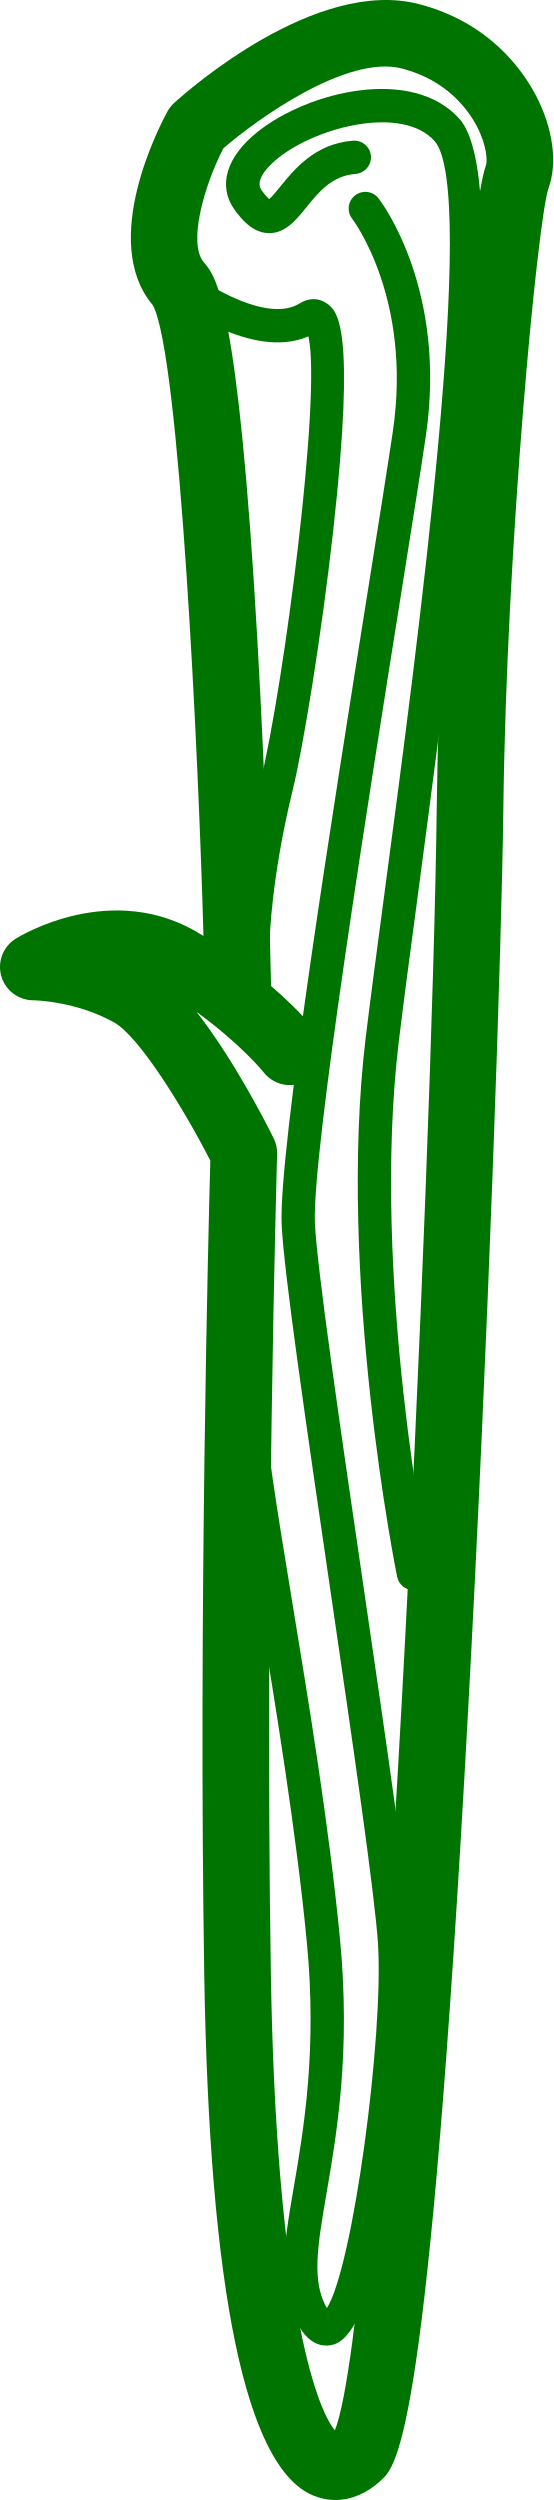
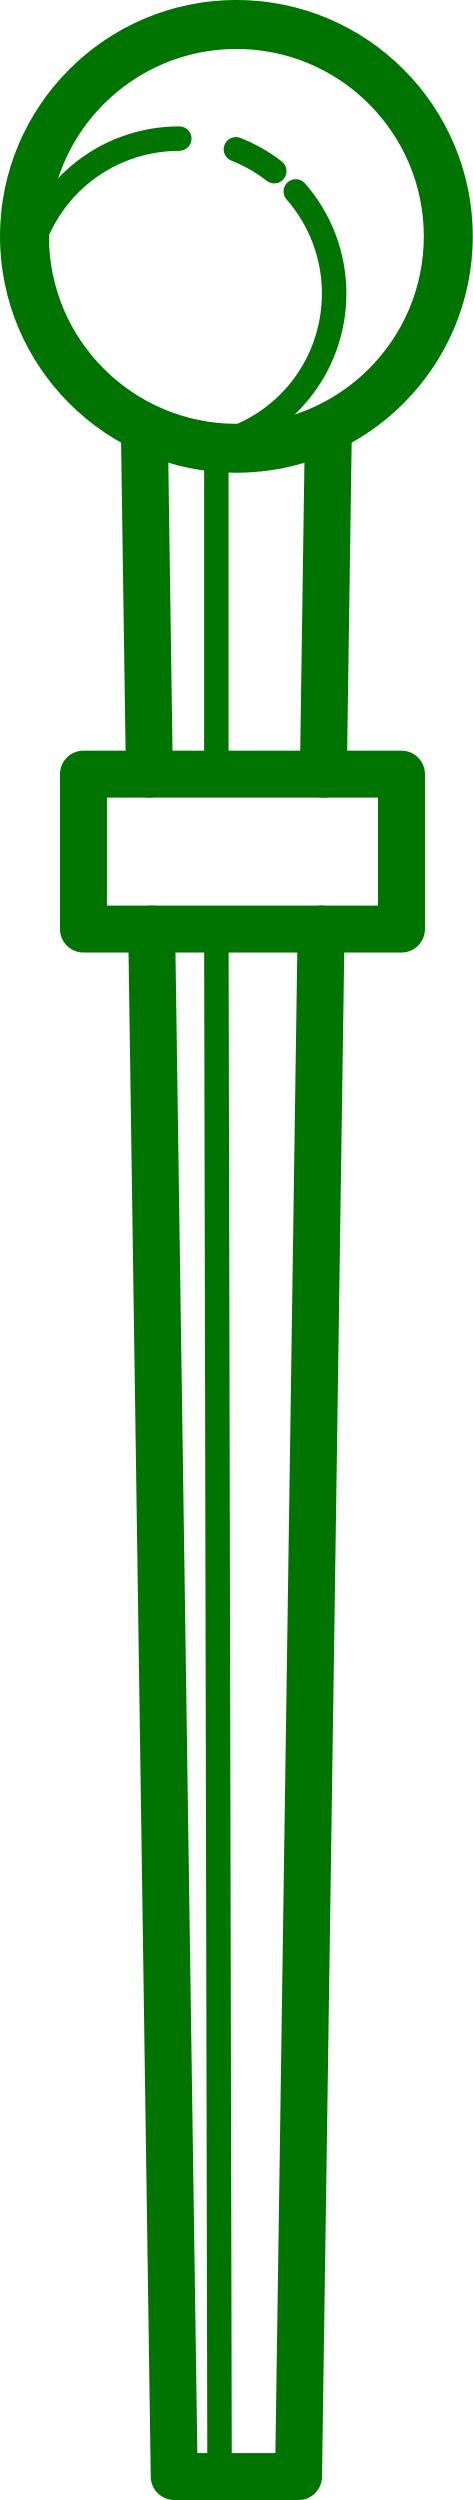
- <svg xmlns="http://www.w3.org/2000/svg" version="1.1" id="Layer_1" x="0px" y="0px" width="62.196px" height="281.096px" viewBox="0 0 62.196 281.096" enable-background="new 0 0 1400 980" xml:space="preserve">
-   <g transform="matrix(1,0,0,1,-157.3402,-416.5419)">
-     <g id="g1351">
-       <path style="fill:#007400;fill-opacity:1" id="path178" d="m 195.044,697.638 c -0.866,0 -1.729,-0.179 -2.565,-0.537 -7.506,-3.226 -11.602,-22.936 -12.175,-58.585 -0.646,-40.197 0.491,-84.477 0.683,-91.479 -2.95,-5.769 -7.97,-13.927 -10.79,-15.52 -4.322,-2.438 -9.064,-2.505 -9.111,-2.505 -1.669,0 -3.137,-1.105 -3.599,-2.708 -0.462,-1.604 0.192,-3.32 1.605,-4.209 0.441,-0.278 10.944,-6.736 20.949,-0.423 0.059,0.036 0.118,0.074 0.175,0.11 -0.538,-19.98 -2.686,-65.449 -5.686,-70.914 -6.071,-7.2 0.83,-20.317 1.641,-21.797 0.2,-0.366 0.46,-0.695 0.77,-0.974 1.6,-1.449 15.961,-14.081 27.479,-11.102 7.844,2.033 11.619,7.307 13.171,10.27 1.935,3.694 2.465,7.602 1.417,10.452 -1.229,3.703 -4.72,40.074 -5.069,69.654 -0.178,15.058 -1.699,59.979 -3.982,101.814 -4.44,81.348 -7.926,84.55 -9.799,86.269 -1.566,1.44 -3.343,2.184 -5.114,2.184 z M 179.43,530.306 c 4.138,5.284 7.76,12.369 8.682,14.226 0.273,0.55 0.406,1.16 0.389,1.774 -0.015,0.481 -1.406,48.688 -0.706,92.088 0.583,36.267 5.02,48.842 7.2,51.409 5.188,-13.007 10.994,-143.718 11.452,-182.52 0.347,-29.264 3.798,-67.438 5.531,-72.15 0.165,-0.45 0.136,-2.179 -1.022,-4.392 -0.977,-1.864 -3.369,-5.187 -8.414,-6.494 -6.188,-1.602 -16.345,5.731 -20.093,8.977 -2.16,4.218 -4.027,10.709 -2.169,12.843 1.337,1.536 3.83,4.397 6.001,42.46 0.944,16.555 1.433,33.048 1.538,38.878 3.321,2.873 4.967,4.963 5.074,5.099 1.271,1.632 0.978,3.984 -0.655,5.257 -1.63,1.267 -3.977,0.979 -5.25,-0.646 -0.088,-0.111 -2.541,-3.143 -7.558,-6.809 z" />
-       <path style="fill:#007400;fill-opacity:1" id="path180" d="m 185.803,523.865 c -0.013,0 -0.025,0 -0.039,-0.002 -1.034,-0.02 -1.854,-0.873 -1.835,-1.906 0.006,-0.288 0.166,-7.161 2.69,-17.493 2.631,-10.772 6.899,-43.555 5.398,-50.103 -6.28,2.728 -14.718,-3.584 -15.709,-4.353 -0.817,-0.634 -0.965,-1.808 -0.333,-2.626 0.632,-0.817 1.807,-0.968 2.626,-0.337 2.27,1.753 8.932,5.818 12.458,3.599 1,-0.634 2.132,-0.628 3.025,0.015 1.154,0.832 3.303,2.377 0.728,25.484 -1.337,11.999 -3.405,24.504 -4.555,29.209 -2.417,9.896 -2.581,16.611 -2.583,16.678 -0.022,1.022 -0.856,1.835 -1.871,1.835 z" />
-       <path style="fill:#007400;fill-opacity:1" id="path182" d="m 194.033,680.275 c -0.796,0 -1.869,-0.336 -2.826,-1.772 -2.854,-4.271 -2.008,-9.207 -0.835,-16.037 1.113,-6.489 2.639,-15.377 1.469,-27.535 -1.203,-12.514 -3.499,-26.476 -5.345,-37.697 -1.822,-11.083 -3.262,-19.837 -3.141,-23.759 0.031,-1.035 0.927,-1.85 1.929,-1.815 1.034,0.032 1.846,0.897 1.814,1.93 -0.11,3.559 1.375,12.586 3.094,23.037 1.854,11.275 4.161,25.309 5.377,37.946 1.218,12.658 -0.357,21.829 -1.506,28.527 -1.023,5.957 -1.712,9.971 0.033,12.963 2.952,-4.696 6.386,-30.624 5.749,-40.909 -0.343,-5.521 -2.892,-22.953 -5.358,-39.813 -2.692,-18.4 -5.234,-35.78 -5.478,-41.085 -0.371,-8.1 5.766,-46.639 9.827,-72.142 1.147,-7.203 2.137,-13.423 2.674,-17.059 2.213,-14.981 -4.504,-23.831 -4.572,-23.918 -0.634,-0.817 -0.486,-1.995 0.331,-2.628 0.817,-0.634 1.992,-0.485 2.627,0.329 0.318,0.41 7.763,10.217 5.321,26.765 -0.541,3.657 -1.533,9.887 -2.681,17.102 -3.792,23.812 -10.138,63.665 -9.786,71.38 0.237,5.119 2.884,23.215 5.443,40.714 2.592,17.716 5.04,34.448 5.391,40.124 0.427,6.887 -2.073,42.989 -8.637,45.204 -0.212,0.071 -0.531,0.148 -0.914,0.148 z" />
-       <path style="fill:#007400;fill-opacity:1" id="path184" d="m 203.828,595.337 c -0.871,0 -1.649,-0.61 -1.833,-1.495 -0.068,-0.335 -6.818,-33.702 -3.523,-60.744 0.557,-4.567 1.306,-10.178 2.171,-16.674 3.66,-27.436 10.472,-78.506 5.56,-84.021 -3.593,-4.036 -13.125,-1.641 -17.552,1.88 -0.862,0.687 -2.773,2.414 -1.903,3.643 0.417,0.588 0.703,0.871 0.862,1.001 0.327,-0.272 0.851,-0.919 1.251,-1.413 1.556,-1.921 3.906,-4.826 8.176,-5.155 1.027,-0.071 1.933,0.692 2.012,1.724 0.078,1.031 -0.694,1.931 -1.724,2.012 -2.661,0.204 -4.132,2.019 -5.552,3.774 -1.171,1.449 -2.4,2.948 -4.261,2.885 -1.771,-0.056 -3.027,-1.546 -3.818,-2.663 -1.887,-2.662 -0.906,-5.928 2.626,-8.739 5.72,-4.55 17.397,-7.374 22.681,-1.441 5.6,6.287 1.209,43.124 -4.644,87.008 -0.864,6.486 -1.612,12.085 -2.165,16.633 -3.221,26.441 3.406,59.207 3.475,59.536 0.207,1.012 -0.445,2.002 -1.458,2.21 -0.129,0.026 -0.256,0.039 -0.381,0.039 z" />
-     </g>
+ <svg xmlns="http://www.w3.org/2000/svg" version="1.1" id="Layer_1" x="0px" y="0px" width="43.924" height="232.277" viewBox="0 0 43.924 232.277" enable-background="new 0 0 1400 980" xml:space="preserve">
+   <defs id="defs12" />
+   <g transform="translate(-314.1605,-514.8573)" id="g9">
+     <path d="m 336.122,558.779 c -12.108,0 -21.961,-9.851 -21.961,-21.962 0,-12.107 9.853,-21.96 21.961,-21.96 12.11,0 21.963,9.853 21.963,21.96 0,12.111 -9.852,21.962 -21.963,21.962 z m 0,-39.375 c -9.603,0 -17.416,7.812 -17.416,17.413 0,9.604 7.813,17.417 17.416,17.417 9.604,0 17.416,-7.813 17.416,-17.417 0,-9.602 -7.812,-17.413 -17.416,-17.413 z" id="path312" style="fill:#007400;fill-opacity:1" />
+     <path d="m 333.25,557.44 c -0.543,0 -1.024,-0.393 -1.118,-0.947 -0.105,-0.618 0.311,-1.207 0.93,-1.311 6.377,-1.087 11.007,-6.579 11.007,-13.061 0,-3.216 -1.165,-6.314 -3.282,-8.73 -0.415,-0.472 -0.368,-1.189 0.104,-1.603 0.472,-0.413 1.191,-0.367 1.604,0.105 2.481,2.83 3.847,6.461 3.847,10.228 0,7.592 -5.424,14.027 -12.899,15.3 -0.064,0.012 -0.128,0.019 -0.193,0.019 z" id="path316" style="fill:#007400;fill-opacity:1" />
+     <path d="m 339.644,531.897 c -0.244,0 -0.49,-0.079 -0.697,-0.239 -1.004,-0.779 -2.106,-1.409 -3.283,-1.873 -0.586,-0.229 -0.872,-0.889 -0.643,-1.471 0.228,-0.584 0.888,-0.872 1.473,-0.644 1.379,0.541 2.674,1.28 3.85,2.193 0.494,0.386 0.583,1.099 0.196,1.595 -0.222,0.287 -0.557,0.439 -0.896,0.439 z" id="path320" style="fill:#007400;fill-opacity:1" />
+     <path d="m 316.642,540.819 c -0.064,0 -0.129,-0.005 -0.193,-0.016 -0.618,-0.105 -1.033,-0.693 -0.928,-1.311 1.275,-7.471 7.709,-12.893 15.299,-12.893 0.628,0 1.136,0.51 1.136,1.138 0,0.625 -0.508,1.135 -1.136,1.135 -6.478,0 -11.971,4.626 -13.059,11.001 -0.094,0.554 -0.574,0.946 -1.119,0.946 z" id="path324" style="fill:#007400;fill-opacity:1" />
+     <path d="m 344.204,588.966 c -0.013,0 -0.022,0 -0.034,-0.002 -1.204,-0.016 -2.166,-1.008 -2.148,-2.213 l 0.471,-32.225 c 0.018,-1.206 1.022,-2.171 2.213,-2.149 1.204,0.017 2.167,1.008 2.148,2.212 l -0.47,32.227 c -0.016,1.194 -0.991,2.15 -2.18,2.15 z" id="path328" style="fill:#007400;fill-opacity:1" />
+     <path d="m 341.899,747.134 h -11.551 c -1.191,0 -2.164,-0.957 -2.18,-2.149 l -2.097,-143.774 c -0.018,-1.205 0.945,-2.195 2.149,-2.214 1.216,-0.015 2.195,0.945 2.212,2.15 l 2.064,141.626 h 7.252 l 2.064,-141.626 c 0.019,-1.194 0.992,-2.15 2.182,-2.15 0.01,0 0.021,0 0.032,0 1.204,0.019 2.166,1.009 2.148,2.214 l -2.097,143.774 c -0.014,1.192 -0.985,2.149 -2.178,2.149 z" id="path332" style="fill:#007400;fill-opacity:1" />
+     <path d="m 328.041,588.964 c -1.191,0 -2.164,-0.954 -2.181,-2.148 l -0.47,-32.227 c -0.018,-1.204 0.944,-2.195 2.148,-2.212 1.202,-0.014 2.196,0.945 2.212,2.149 l 0.471,32.225 c 0.018,1.205 -0.945,2.197 -2.149,2.213 -0.01,0 -0.021,0 -0.031,0 z" id="path336" style="fill:#007400;fill-opacity:1" />
+     <path d="m 351.462,603.359 h -29.548 c -1.204,0 -2.18,-0.977 -2.18,-2.183 v -14.392 c 0,-1.204 0.976,-2.182 2.18,-2.182 h 29.548 c 1.203,0 2.182,0.978 2.182,2.182 v 14.392 c 0,1.206 -0.979,2.183 -2.182,2.183 z m -27.366,-4.363 h 25.183 v -10.03 h -25.183 z" id="path340" style="fill:#007400;fill-opacity:1" />
+     <path d="m 334.26,586.502 c -0.628,0 -1.136,-0.507 -1.136,-1.138 v -29.276 c 0,-0.625 0.508,-1.136 1.136,-1.136 0.628,0 1.138,0.511 1.138,1.136 v 29.276 c -10e-4,0.631 -0.51,1.138 -1.138,1.138 z" id="path408" style="fill:#007400;fill-opacity:1" />
+     <path d="m 334.558,745.428 c -0.625,0 -1.133,-0.508 -1.136,-1.135 l -0.298,-143.113 c -0.002,-0.626 0.505,-1.137 1.135,-1.14 h 10e-4 c 0.628,0 1.135,0.509 1.138,1.135 l 0.298,143.113 c 0.001,0.628 -0.506,1.138 -1.134,1.14 -0.002,0 -0.002,0 -0.004,0 z" id="path412" style="fill:#007400;fill-opacity:1" />
  </g>
</svg>
